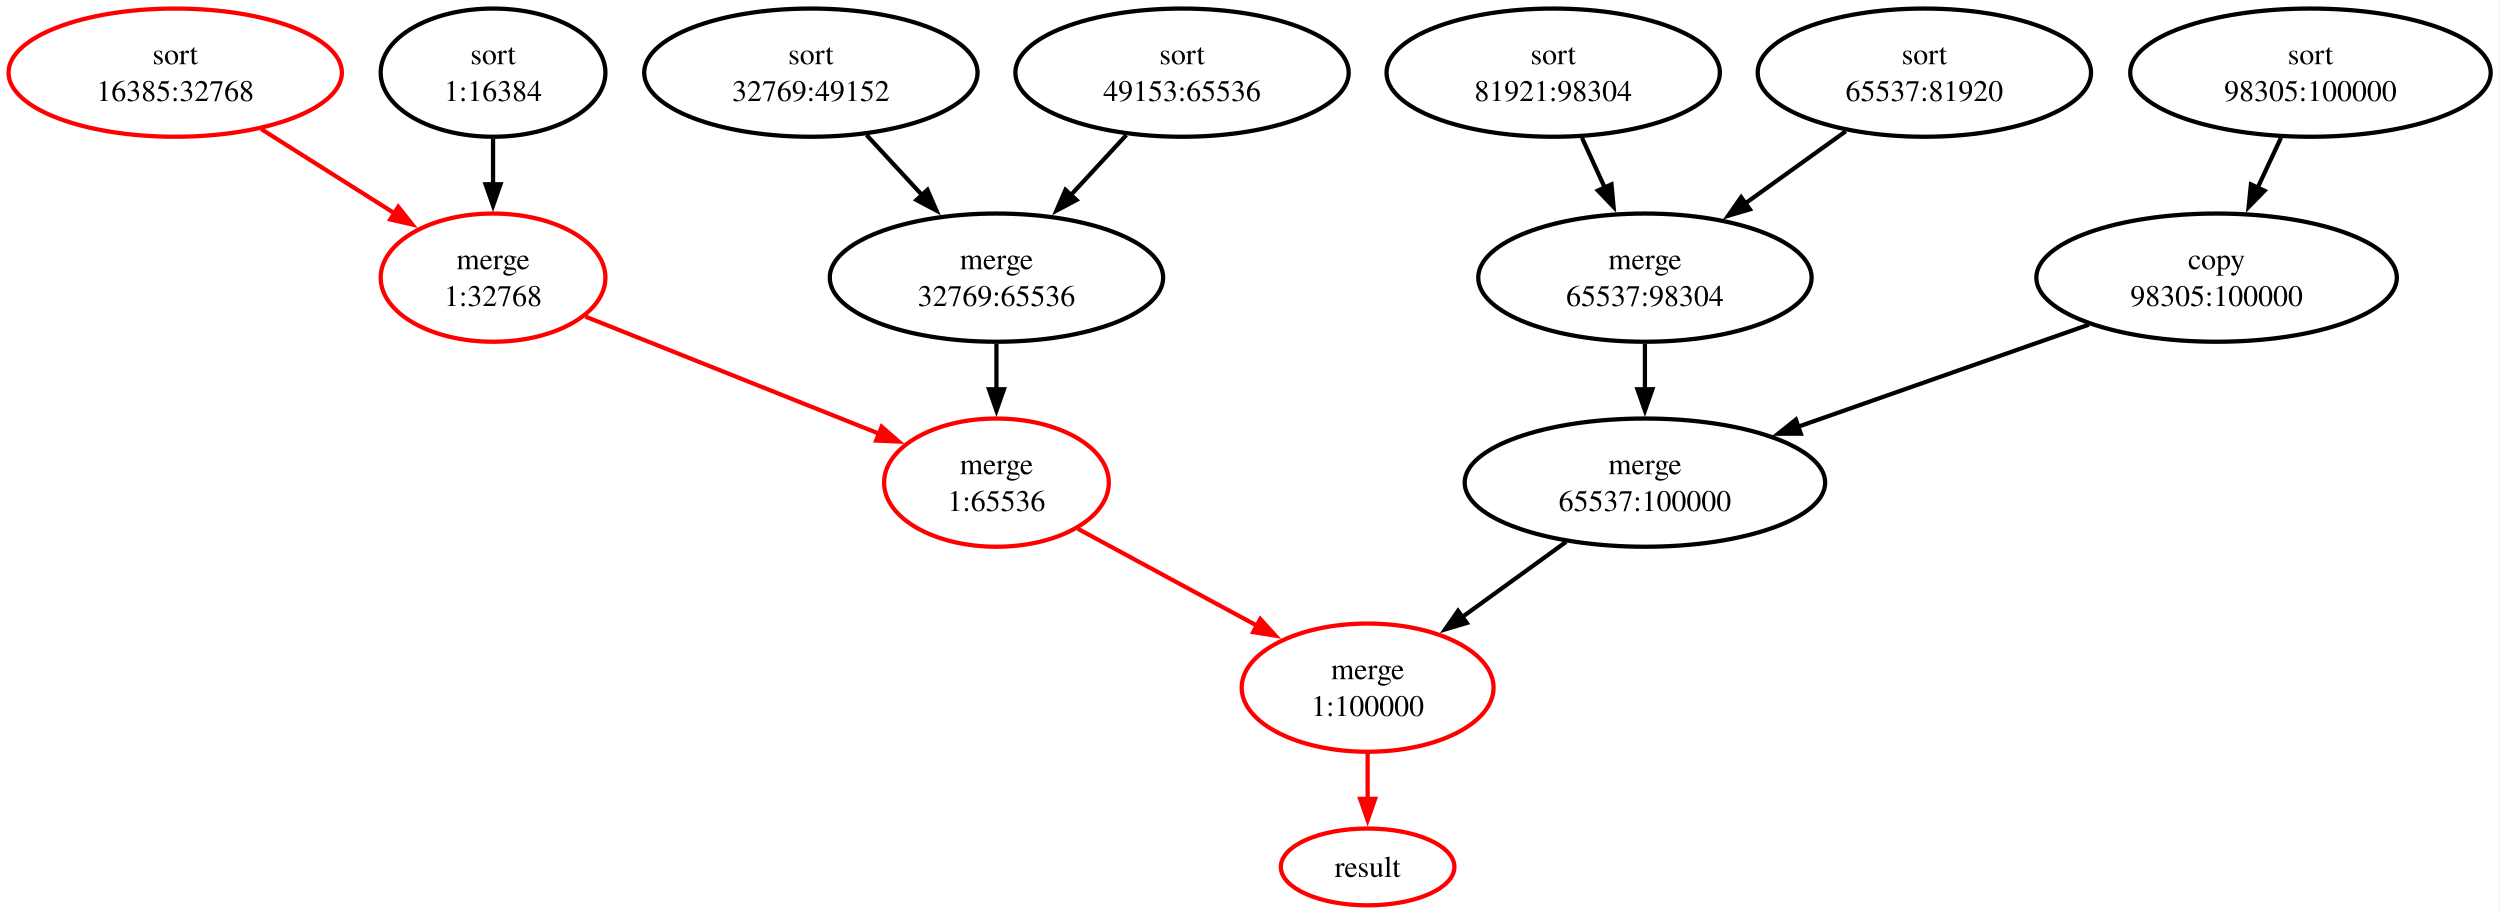
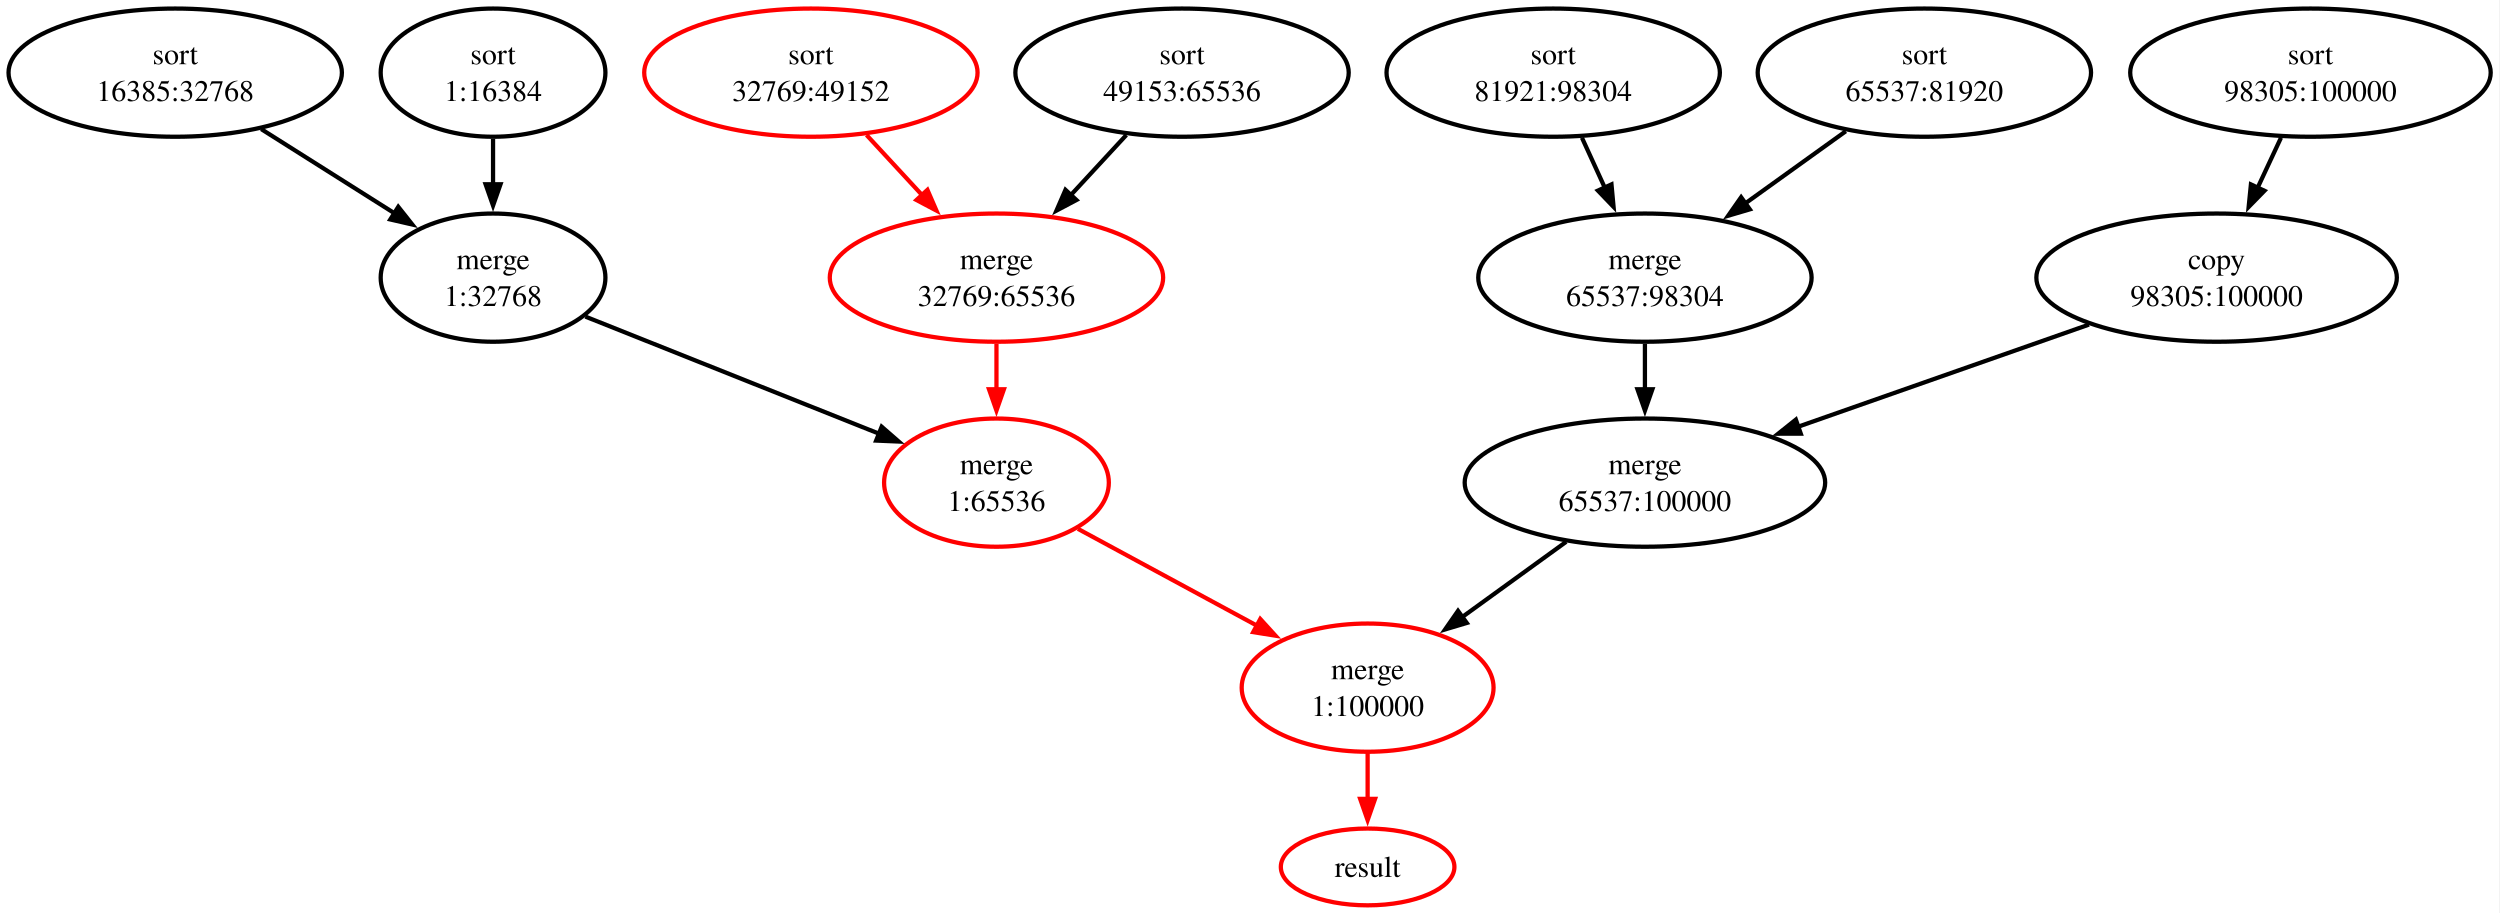
<svg xmlns="http://www.w3.org/2000/svg" width="1172pt" height="428pt" viewBox="0.00 0.00 1172.00 428.00">
  <g id="graph0" class="graph" transform="scale(1 1) rotate(0) translate(4 424.42)">
    <polygon fill="white" stroke="none" points="-4,4 -4,-424.42 1167.63,-424.42 1167.63,4 -4,4" />
    <g id="node1" class="node">
      <ellipse fill="none" stroke="black" stroke-width="2" cx="227.14" cy="-390.36" rx="52.68" ry="30.05" />
      <text xml:space="preserve" text-anchor="middle" x="227.14" y="-394.31" font-family="Times,serif" font-size="14.00">sort</text>
      <text xml:space="preserve" text-anchor="middle" x="227.14" y="-377.06" font-family="Times,serif" font-size="14.00">1:16384</text>
    </g>
    <g id="node8" class="node">
-       <ellipse fill="none" stroke="red" stroke-width="2" cx="227.14" cy="-294.26" rx="52.68" ry="30.05" />
+       <ellipse fill="none" stroke="black" stroke-width="2" cx="227.14" cy="-294.26" rx="52.68" ry="30.05" />
      <text xml:space="preserve" text-anchor="middle" x="227.14" y="-298.21" font-family="Times,serif" font-size="14.00">merge</text>
      <text xml:space="preserve" text-anchor="middle" x="227.14" y="-280.96" font-family="Times,serif" font-size="14.00">1:32768</text>
    </g>
-     <g id="edge2" class="edge">
+     <g id="edge1" class="edge">
      <path fill="none" stroke="black" stroke-width="2" d="M227.14,-359.33C227.14,-352.47 227.14,-345.06 227.14,-337.79" />
      <polygon fill="black" stroke="black" stroke-width="2" points="230.64,-338.04 227.14,-328.04 223.64,-338.04 230.64,-338.04" />
    </g>
    <g id="node2" class="node">
-       <ellipse fill="none" stroke="red" stroke-width="2" cx="78.14" cy="-390.36" rx="78.14" ry="30.05" />
+       <ellipse fill="none" stroke="black" stroke-width="2" cx="78.14" cy="-390.36" rx="78.14" ry="30.05" />
      <text xml:space="preserve" text-anchor="middle" x="78.14" y="-394.31" font-family="Times,serif" font-size="14.00">sort</text>
      <text xml:space="preserve" text-anchor="middle" x="78.14" y="-377.06" font-family="Times,serif" font-size="14.00">16385:32768</text>
    </g>
-     <g id="edge1" class="edge">
-       <path fill="none" stroke="red" stroke-width="2" d="M118.46,-363.9C137.8,-351.68 161.07,-336.99 181.1,-324.33" />
-       <polygon fill="red" stroke="red" stroke-width="2" points="182.71,-327.46 189.3,-319.16 178.97,-321.54 182.71,-327.46" />
+     <g id="edge2" class="edge">
+       <path fill="none" stroke="black" stroke-width="2" d="M118.46,-363.9C137.8,-351.68 161.07,-336.99 181.1,-324.33" />
+       <polygon fill="black" stroke="black" stroke-width="2" points="182.71,-327.46 189.3,-319.16 178.97,-321.54 182.71,-327.46" />
    </g>
    <g id="node3" class="node">
-       <ellipse fill="none" stroke="black" stroke-width="2" cx="376.14" cy="-390.36" rx="78.14" ry="30.05" />
+       <ellipse fill="none" stroke="red" stroke-width="2" cx="376.14" cy="-390.36" rx="78.14" ry="30.05" />
      <text xml:space="preserve" text-anchor="middle" x="376.14" y="-394.31" font-family="Times,serif" font-size="14.00">sort</text>
      <text xml:space="preserve" text-anchor="middle" x="376.14" y="-377.06" font-family="Times,serif" font-size="14.00">32769:49152</text>
    </g>
    <g id="node9" class="node">
-       <ellipse fill="none" stroke="black" stroke-width="2" cx="463.14" cy="-294.26" rx="78.14" ry="30.05" />
+       <ellipse fill="none" stroke="red" stroke-width="2" cx="463.14" cy="-294.26" rx="78.14" ry="30.05" />
      <text xml:space="preserve" text-anchor="middle" x="463.14" y="-298.21" font-family="Times,serif" font-size="14.00">merge</text>
      <text xml:space="preserve" text-anchor="middle" x="463.14" y="-280.96" font-family="Times,serif" font-size="14.00">32769:65536</text>
    </g>
    <g id="edge4" class="edge">
-       <path fill="none" stroke="black" stroke-width="2" d="M402.24,-361.13C410.41,-352.29 419.56,-342.39 428.24,-333" />
-       <polygon fill="black" stroke="black" stroke-width="2" points="430.78,-335.42 435,-325.7 425.64,-330.66 430.78,-335.42" />
+       <path fill="none" stroke="red" stroke-width="2" d="M402.24,-361.13C410.41,-352.29 419.56,-342.39 428.24,-333" />
+       <polygon fill="red" stroke="red" stroke-width="2" points="430.78,-335.42 435,-325.7 425.64,-330.66 430.78,-335.42" />
    </g>
    <g id="node4" class="node">
      <ellipse fill="none" stroke="black" stroke-width="2" cx="550.14" cy="-390.36" rx="78.14" ry="30.05" />
      <text xml:space="preserve" text-anchor="middle" x="550.14" y="-394.31" font-family="Times,serif" font-size="14.00">sort</text>
      <text xml:space="preserve" text-anchor="middle" x="550.14" y="-377.06" font-family="Times,serif" font-size="14.00">49153:65536</text>
    </g>
    <g id="edge3" class="edge">
      <path fill="none" stroke="black" stroke-width="2" d="M524.03,-361.13C515.86,-352.29 506.71,-342.39 498.03,-333" />
      <polygon fill="black" stroke="black" stroke-width="2" points="500.63,-330.66 491.27,-325.7 495.49,-335.42 500.63,-330.66" />
    </g>
    <g id="node5" class="node">
      <ellipse fill="none" stroke="black" stroke-width="2" cx="898.14" cy="-390.36" rx="78.14" ry="30.05" />
      <text xml:space="preserve" text-anchor="middle" x="898.14" y="-394.31" font-family="Times,serif" font-size="14.00">sort</text>
      <text xml:space="preserve" text-anchor="middle" x="898.14" y="-377.06" font-family="Times,serif" font-size="14.00">65537:81920</text>
    </g>
    <g id="node10" class="node">
      <ellipse fill="none" stroke="black" stroke-width="2" cx="767.14" cy="-294.26" rx="78.14" ry="30.05" />
      <text xml:space="preserve" text-anchor="middle" x="767.14" y="-298.21" font-family="Times,serif" font-size="14.00">merge</text>
      <text xml:space="preserve" text-anchor="middle" x="767.14" y="-280.96" font-family="Times,serif" font-size="14.00">65537:98304</text>
    </g>
-     <g id="edge6" class="edge">
+     <g id="edge5" class="edge">
      <path fill="none" stroke="black" stroke-width="2" d="M861.3,-362.9C846.66,-352.39 829.65,-340.17 814.14,-329.03" />
      <polygon fill="black" stroke="black" stroke-width="2" points="816.32,-326.28 806.16,-323.29 812.24,-331.97 816.32,-326.28" />
    </g>
    <g id="node6" class="node">
      <ellipse fill="none" stroke="black" stroke-width="2" cx="724.14" cy="-390.36" rx="78.14" ry="30.05" />
      <text xml:space="preserve" text-anchor="middle" x="724.14" y="-394.31" font-family="Times,serif" font-size="14.00">sort</text>
      <text xml:space="preserve" text-anchor="middle" x="724.14" y="-377.06" font-family="Times,serif" font-size="14.00">81921:98304</text>
    </g>
-     <g id="edge5" class="edge">
+     <g id="edge6" class="edge">
      <path fill="none" stroke="black" stroke-width="2" d="M737.62,-359.85C741.02,-352.4 744.74,-344.27 748.35,-336.37" />
      <polygon fill="black" stroke="black" stroke-width="2" points="751.46,-337.98 752.44,-327.43 745.1,-335.07 751.46,-337.98" />
    </g>
    <g id="node7" class="node">
      <ellipse fill="none" stroke="black" stroke-width="2" cx="1079.14" cy="-390.36" rx="84.5" ry="30.05" />
      <text xml:space="preserve" text-anchor="middle" x="1079.14" y="-394.31" font-family="Times,serif" font-size="14.00">sort</text>
      <text xml:space="preserve" text-anchor="middle" x="1079.14" y="-377.06" font-family="Times,serif" font-size="14.00">98305:100000</text>
    </g>
    <g id="node11" class="node">
      <ellipse fill="none" stroke="black" stroke-width="2" cx="1035.14" cy="-294.26" rx="84.5" ry="30.05" />
      <text xml:space="preserve" text-anchor="middle" x="1035.14" y="-298.21" font-family="Times,serif" font-size="14.00">copy</text>
      <text xml:space="preserve" text-anchor="middle" x="1035.14" y="-280.96" font-family="Times,serif" font-size="14.00">98305:100000</text>
    </g>
    <g id="edge7" class="edge">
      <path fill="none" stroke="black" stroke-width="2" d="M1065.33,-359.85C1061.85,-352.4 1058.05,-344.27 1054.36,-336.37" />
      <polygon fill="black" stroke="black" stroke-width="2" points="1057.58,-334.99 1050.17,-327.41 1051.23,-337.96 1057.58,-334.99" />
    </g>
    <g id="node12" class="node">
      <ellipse fill="none" stroke="red" stroke-width="2" cx="463.14" cy="-198.16" rx="52.68" ry="30.05" />
      <text xml:space="preserve" text-anchor="middle" x="463.14" y="-202.11" font-family="Times,serif" font-size="14.00">merge</text>
      <text xml:space="preserve" text-anchor="middle" x="463.14" y="-184.86" font-family="Times,serif" font-size="14.00">1:65536</text>
    </g>
+     <g id="edge8" class="edge">
+       <path fill="none" stroke="black" stroke-width="2" d="M270.42,-276C309.18,-260.55 366.2,-237.81 408.17,-221.07" />
+       <polygon fill="black" stroke="black" stroke-width="2" points="409.32,-224.38 417.31,-217.43 406.73,-217.88 409.32,-224.38" />
+     </g>
    <g id="edge9" class="edge">
-       <path fill="none" stroke="red" stroke-width="2" d="M270.42,-276C309.18,-260.55 366.2,-237.81 408.17,-221.07" />
-       <polygon fill="red" stroke="red" stroke-width="2" points="409.32,-224.38 417.31,-217.43 406.73,-217.88 409.32,-224.38" />
-     </g>
-     <g id="edge8" class="edge">
-       <path fill="none" stroke="black" stroke-width="2" d="M463.14,-263.23C463.14,-256.37 463.14,-248.95 463.14,-241.68" />
-       <polygon fill="black" stroke="black" stroke-width="2" points="466.64,-241.93 463.14,-231.93 459.64,-241.93 466.64,-241.93" />
+       <path fill="none" stroke="red" stroke-width="2" d="M463.14,-263.23C463.14,-256.37 463.14,-248.95 463.14,-241.68" />
+       <polygon fill="red" stroke="red" stroke-width="2" points="466.64,-241.93 463.14,-231.93 459.64,-241.93 466.64,-241.93" />
    </g>
    <g id="node13" class="node">
      <ellipse fill="none" stroke="black" stroke-width="2" cx="767.14" cy="-198.16" rx="84.5" ry="30.05" />
      <text xml:space="preserve" text-anchor="middle" x="767.14" y="-202.11" font-family="Times,serif" font-size="14.00">merge</text>
      <text xml:space="preserve" text-anchor="middle" x="767.14" y="-184.86" font-family="Times,serif" font-size="14.00">65537:100000</text>
    </g>
    <g id="edge11" class="edge">
      <path fill="none" stroke="black" stroke-width="2" d="M767.14,-263.23C767.14,-256.37 767.14,-248.95 767.14,-241.68" />
      <polygon fill="black" stroke="black" stroke-width="2" points="770.64,-241.93 767.14,-231.93 763.64,-241.93 770.64,-241.93" />
    </g>
    <g id="edge10" class="edge">
      <path fill="none" stroke="black" stroke-width="2" d="M975.32,-272.26C935.03,-258.11 881.66,-239.37 839.05,-224.41" />
      <polygon fill="black" stroke="black" stroke-width="2" points="840.21,-221.11 829.62,-221.1 837.9,-227.71 840.21,-221.11" />
    </g>
    <g id="node14" class="node">
      <ellipse fill="none" stroke="red" stroke-width="2" cx="637.14" cy="-102.05" rx="59.04" ry="30.05" />
      <text xml:space="preserve" text-anchor="middle" x="637.14" y="-106" font-family="Times,serif" font-size="14.00">merge</text>
      <text xml:space="preserve" text-anchor="middle" x="637.14" y="-88.75" font-family="Times,serif" font-size="14.00">1:100000</text>
    </g>
    <g id="edge13" class="edge">
      <path fill="none" stroke="red" stroke-width="2" d="M501.32,-176.5C526,-163.15 558.44,-145.61 585.42,-131.02" />
      <polygon fill="red" stroke="red" stroke-width="2" points="586.82,-134.24 593.95,-126.41 583.49,-128.08 586.82,-134.24" />
    </g>
    <g id="edge12" class="edge">
      <path fill="none" stroke="black" stroke-width="2" d="M730.23,-170.44C714.96,-159.39 697.13,-146.48 681.18,-134.93" />
      <polygon fill="black" stroke="black" stroke-width="2" points="683.62,-132.38 673.47,-129.35 679.52,-138.05 683.62,-132.38" />
    </g>
    <g id="node15" class="node">
      <ellipse fill="none" stroke="red" stroke-width="2" cx="637.14" cy="-18" rx="40.69" ry="18" />
      <text xml:space="preserve" text-anchor="middle" x="637.14" y="-13.32" font-family="Times,serif" font-size="14.00">result</text>
    </g>
    <g id="edge14" class="edge">
      <path fill="none" stroke="red" stroke-width="2" d="M637.14,-71.43C637.14,-64.38 637.14,-56.84 637.14,-49.75" />
      <polygon fill="red" stroke="red" stroke-width="2" points="640.64,-49.91 637.14,-39.91 633.64,-49.91 640.64,-49.91" />
    </g>
  </g>
</svg>
